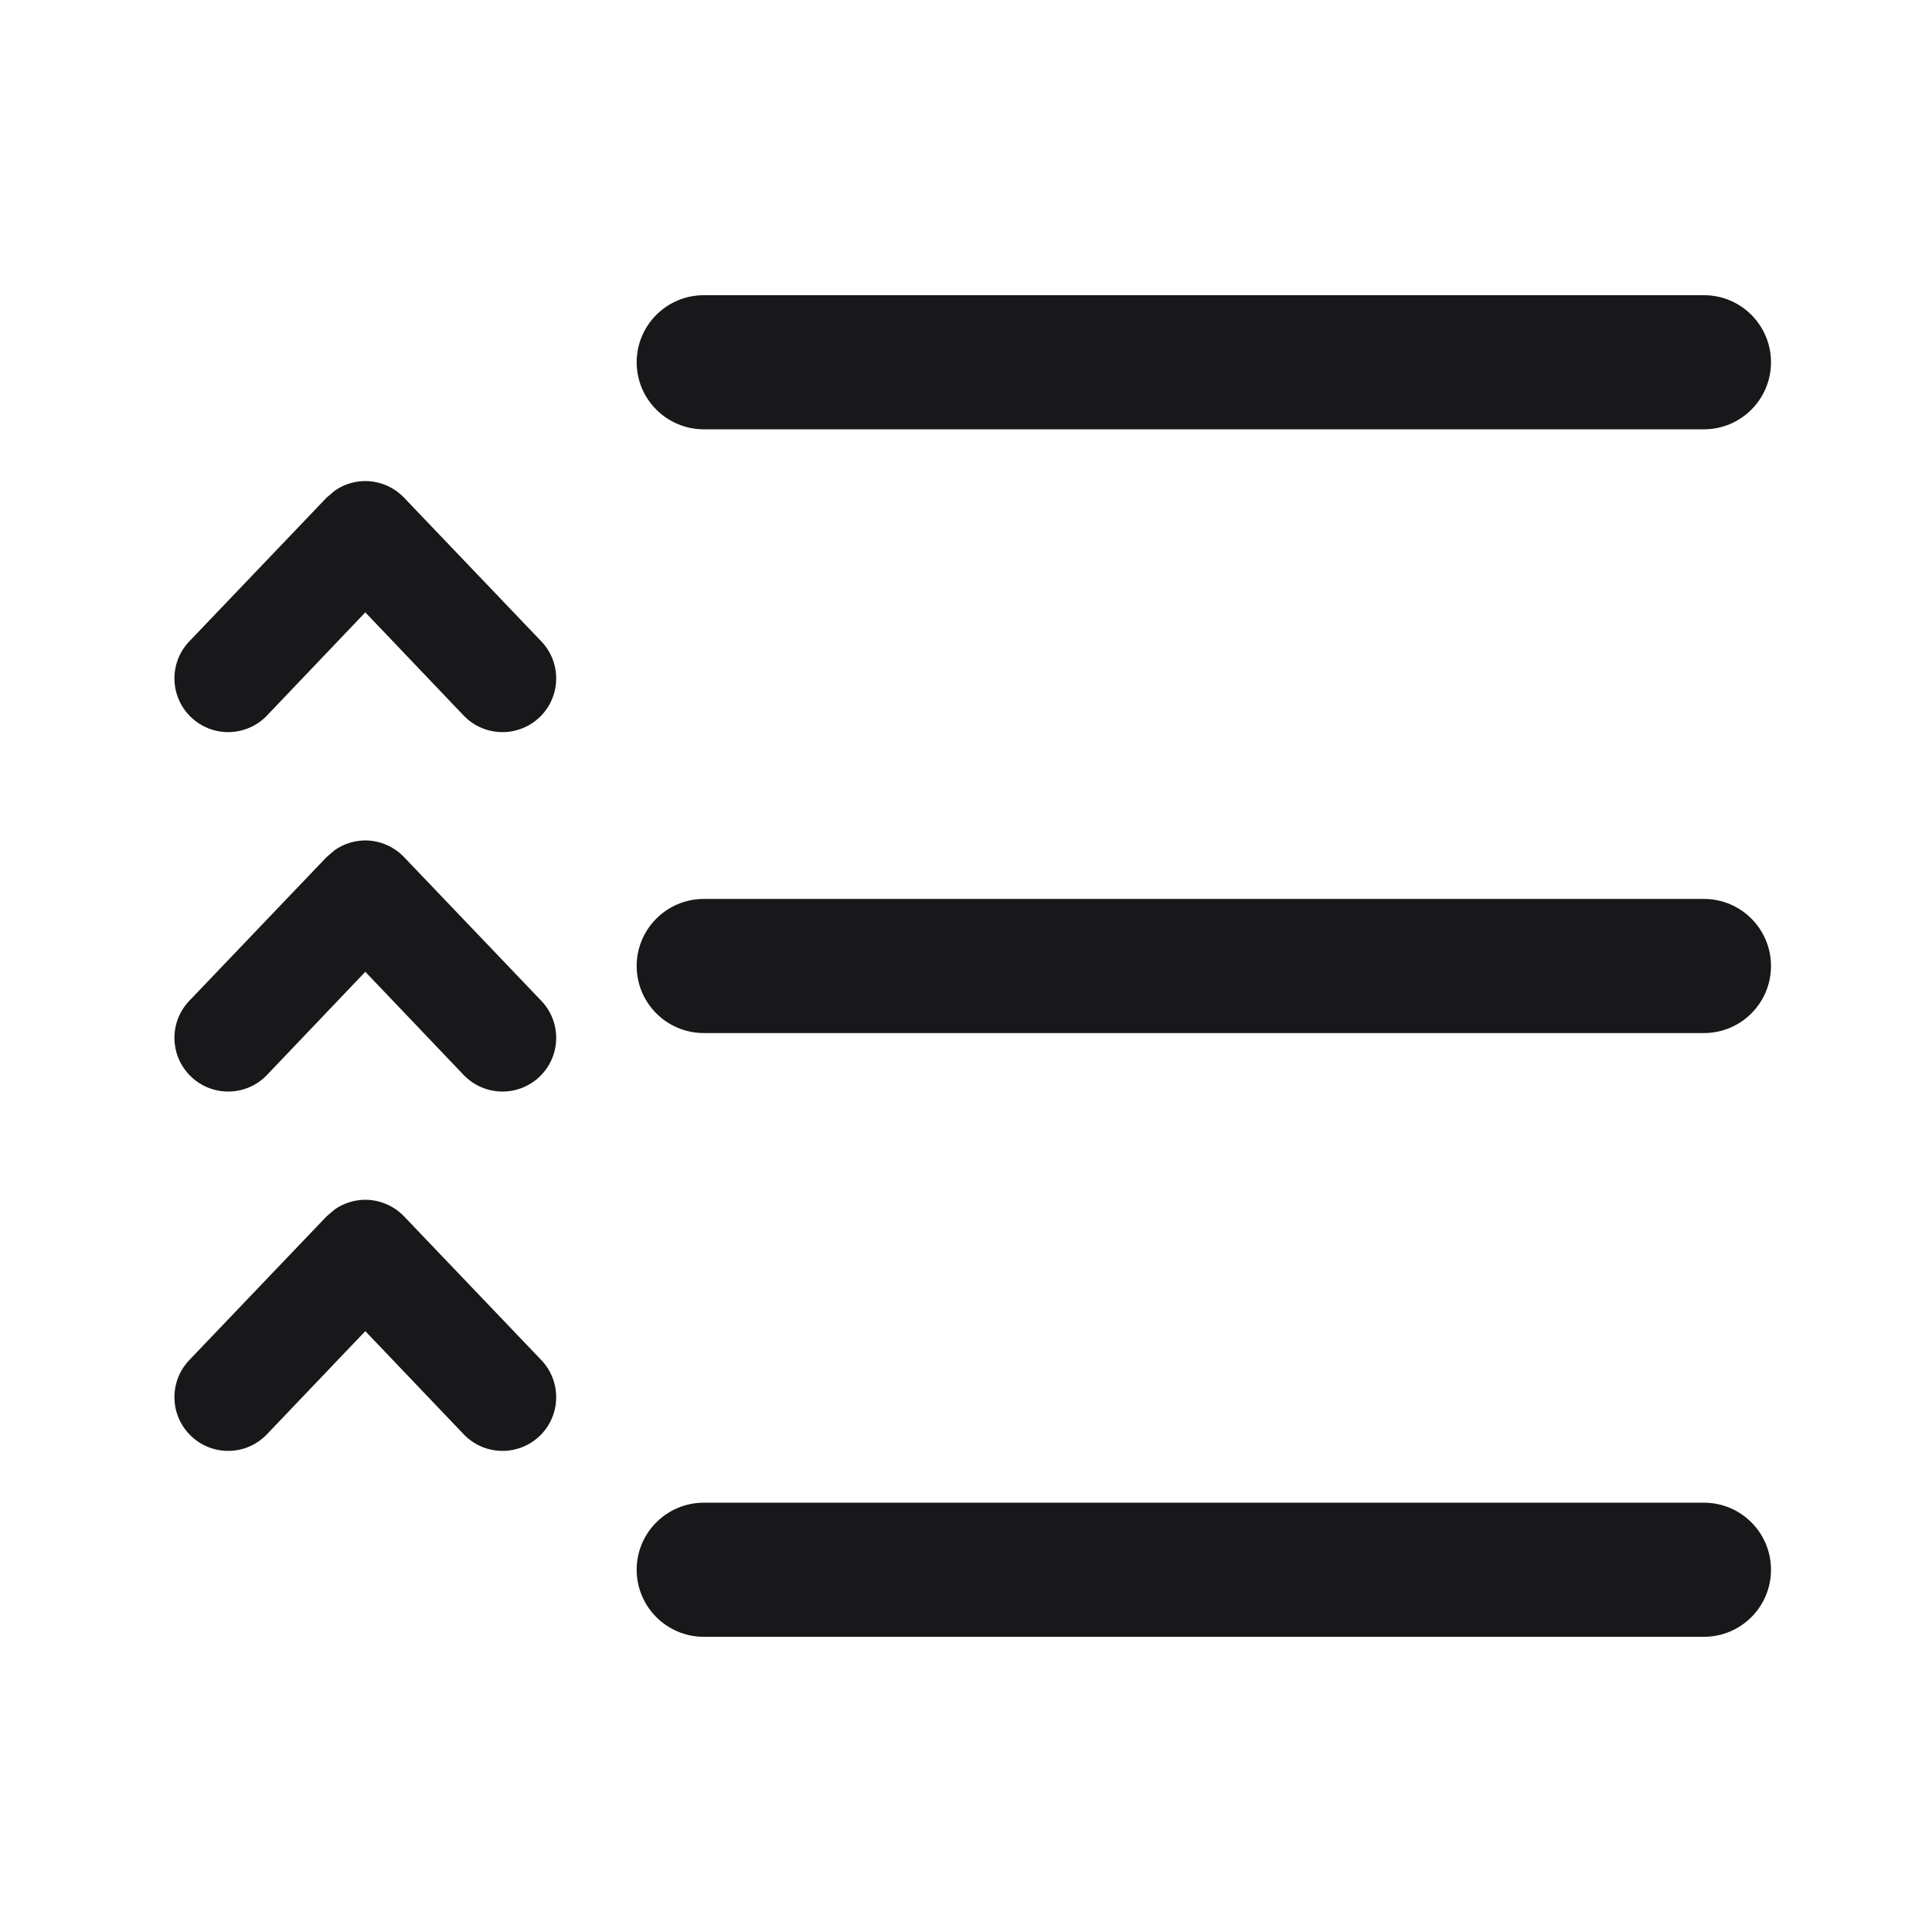
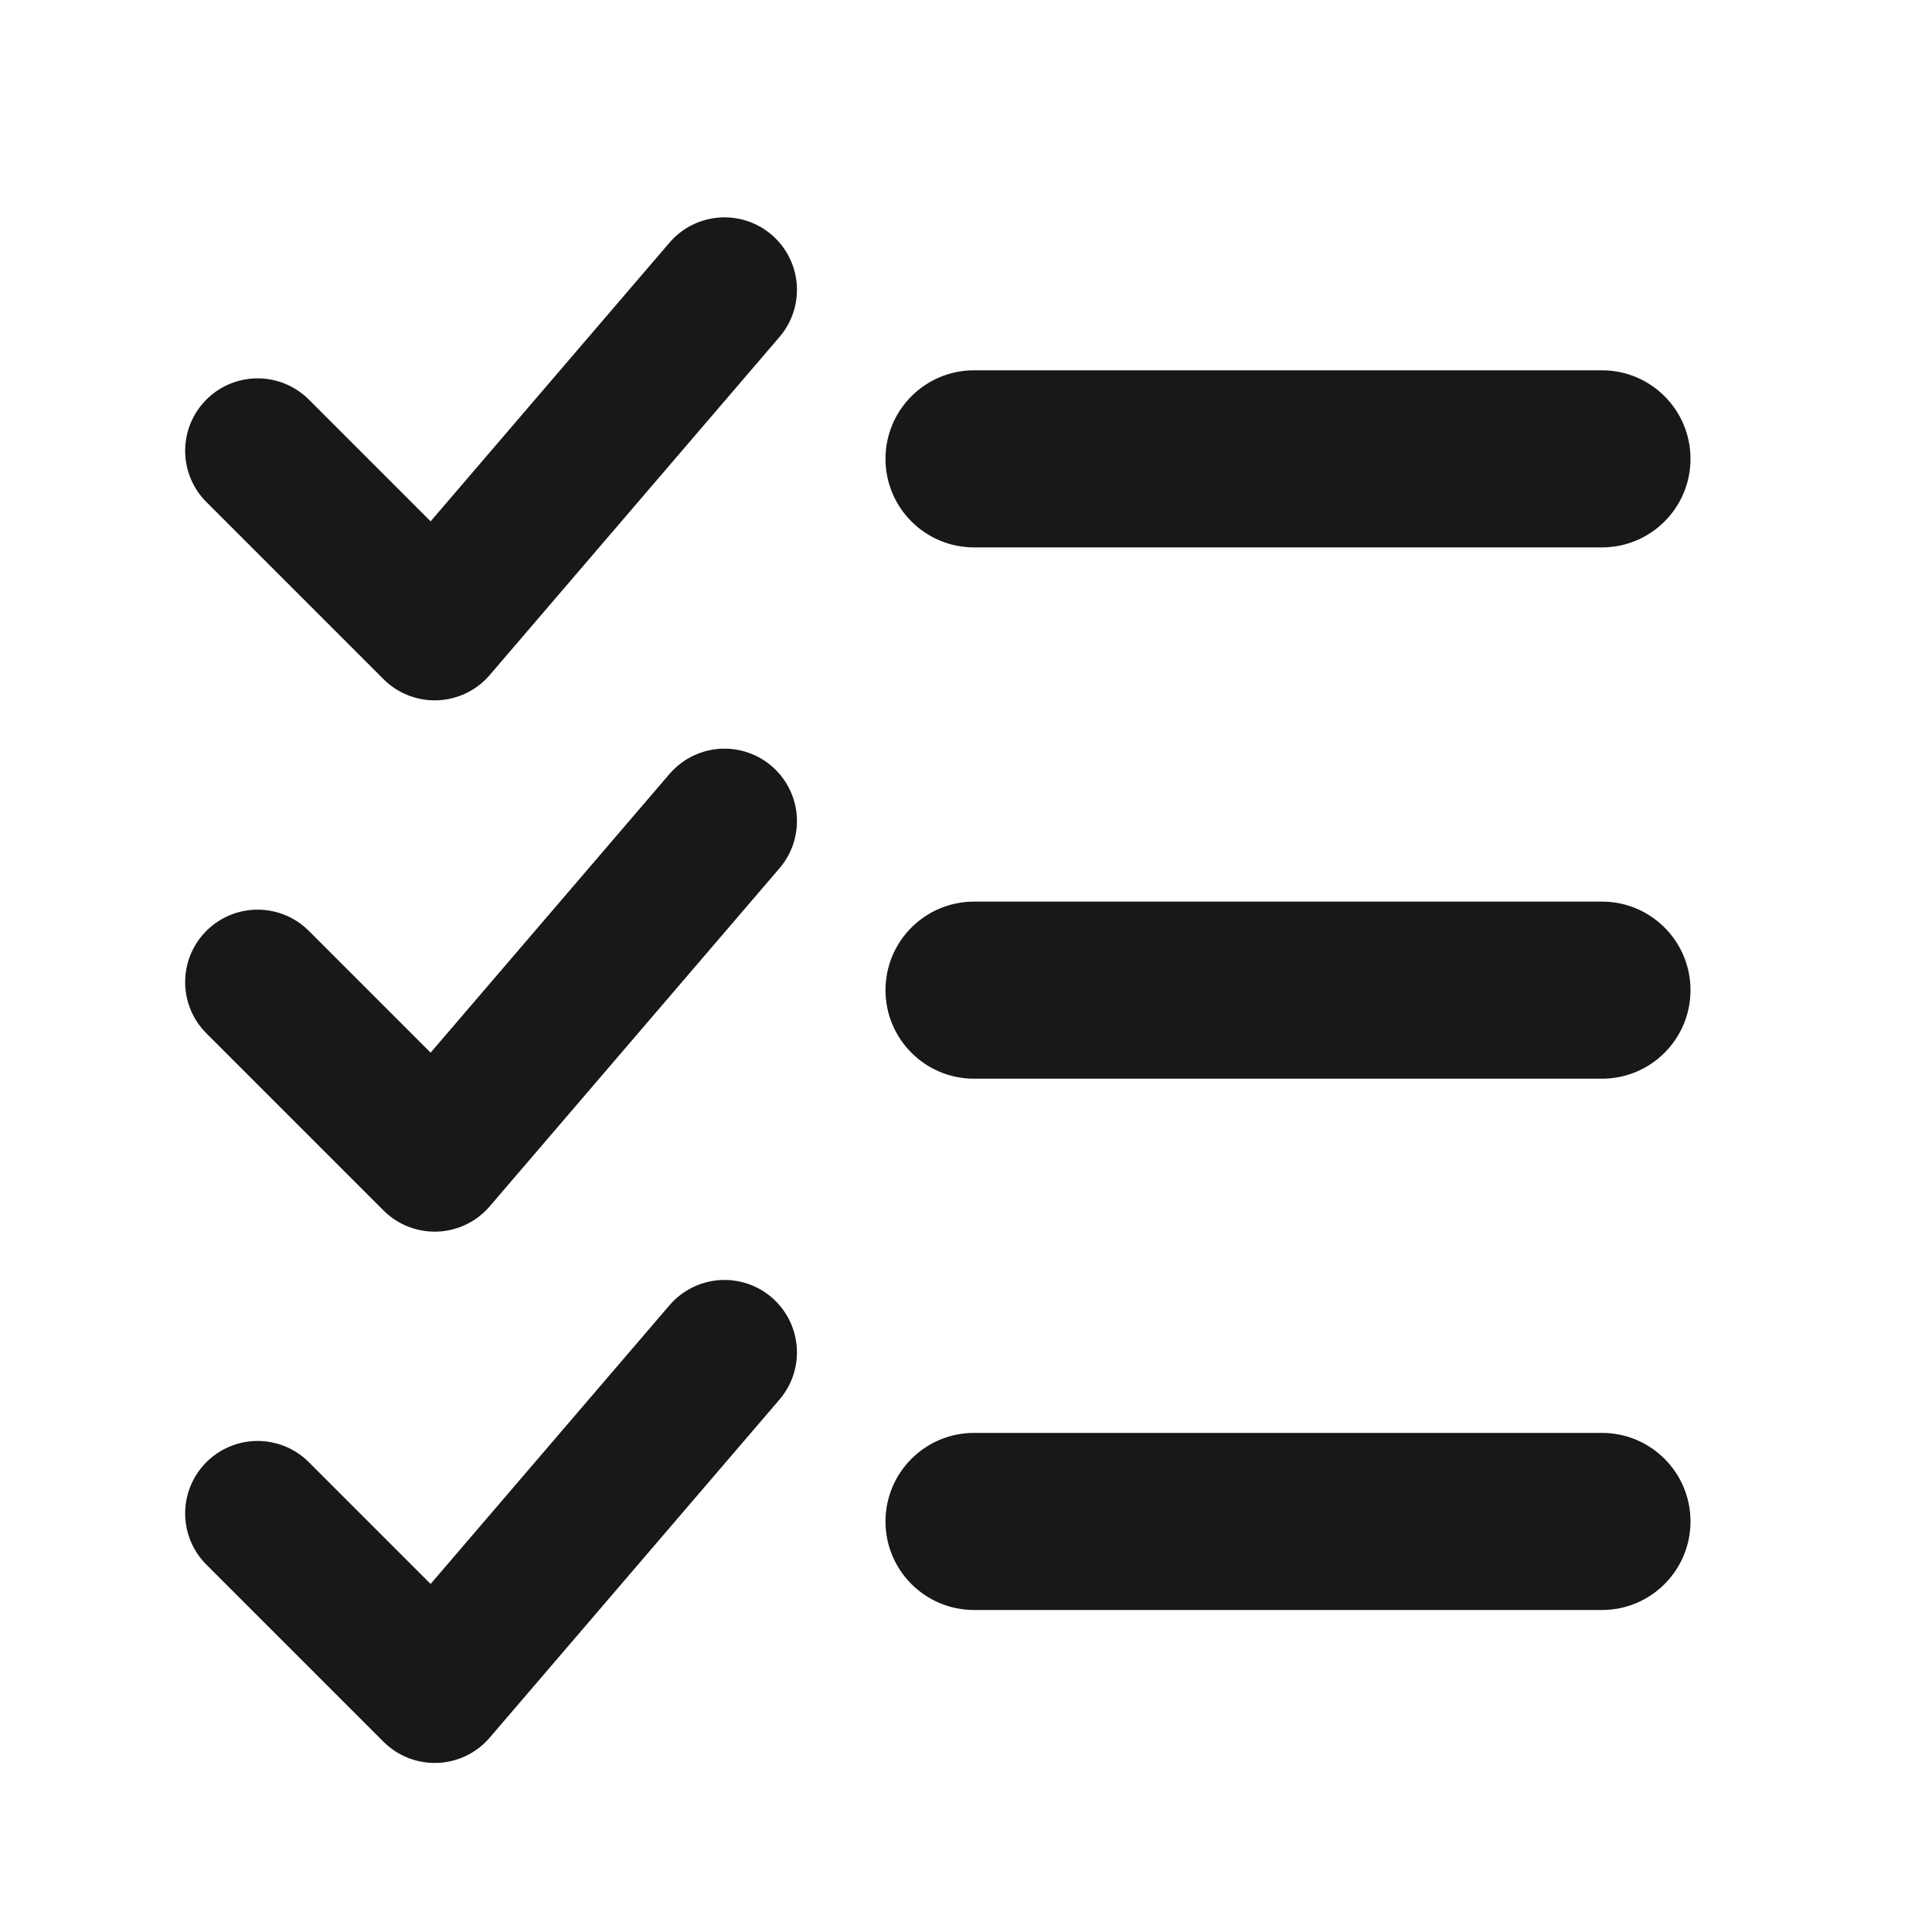
- <svg xmlns="http://www.w3.org/2000/svg" width="24" height="24" viewBox="0 0 24 24" fill="none">
-   <path d="M21.167 18.667C21.627 18.667 22 19.04 22 19.5C22 19.96 21.627 20.333 21.167 20.333H8.743C8.283 20.333 7.909 19.96 7.909 19.5C7.909 19.04 8.283 18.667 8.743 18.667H21.167ZM4.538 14.904C4.72 14.904 4.894 14.98 5.02 15.111L6.725 16.896C6.979 17.163 6.969 17.585 6.703 17.839C6.436 18.093 6.015 18.084 5.76 17.817L4.538 16.536L3.316 17.817C3.062 18.084 2.64 18.093 2.374 17.839C2.107 17.585 2.097 17.163 2.351 16.896L4.056 15.111L4.159 15.023C4.269 14.947 4.401 14.904 4.538 14.904ZM4.538 10.44C4.72 10.441 4.894 10.516 5.02 10.648L6.725 12.433C6.979 12.699 6.969 13.121 6.703 13.375C6.436 13.629 6.015 13.62 5.76 13.354L4.538 12.072L3.316 13.354C3.062 13.62 2.64 13.629 2.374 13.375C2.107 13.121 2.097 12.699 2.351 12.433L4.056 10.648L4.159 10.56C4.269 10.483 4.401 10.441 4.538 10.44ZM21.167 11.167C21.627 11.167 22 11.54 22 12C22 12.46 21.627 12.833 21.167 12.833H8.743C8.283 12.833 7.909 12.46 7.909 12C7.909 11.54 8.283 11.167 8.743 11.167H21.167ZM4.538 5.976C4.72 5.976 4.894 6.051 5.02 6.183L6.725 7.968C6.979 8.234 6.969 8.656 6.703 8.91C6.436 9.164 6.015 9.155 5.76 8.889L4.538 7.607L3.316 8.889C3.062 9.155 2.64 9.164 2.374 8.91C2.107 8.656 2.097 8.234 2.351 7.968L4.056 6.183L4.159 6.095C4.269 6.018 4.401 5.976 4.538 5.976ZM21.167 3.667C21.627 3.667 22 4.04 22 4.5C22 4.96 21.627 5.333 21.167 5.333H8.743C8.283 5.333 7.909 4.96 7.909 4.5C7.909 4.04 8.283 3.667 8.743 3.667H21.167Z" fill="#18181a" />
+ <svg xmlns="http://www.w3.org/2000/svg" width="24" height="24" viewBox="0 0 24 24" fill="none" preserveAspectRatio="xMidYMid meet">
+   <path d="M3.2 5.6L5.4 7.8L9 3.6" stroke="#18181a" stroke-width="1.8" stroke-linecap="round" stroke-linejoin="round" />
+   <path d="M3.2 12.2L5.4 14.4L9 10.2" stroke="#18181a" stroke-width="1.8" stroke-linecap="round" stroke-linejoin="round" />
+   <path d="M3.2 18.8L5.4 21L9 16.8" stroke="#18181a" stroke-width="1.8" stroke-linecap="round" stroke-linejoin="round" />
+   <rect x="11" y="4.6" width="10" height="2.2" rx="1.1" fill="#18181a" />
+   <rect x="11" y="11.2" width="10" height="2.2" rx="1.1" fill="#18181a" />
+   <rect x="11" y="17.8" width="10" height="2.2" rx="1.1" fill="#18181a" />
</svg>
